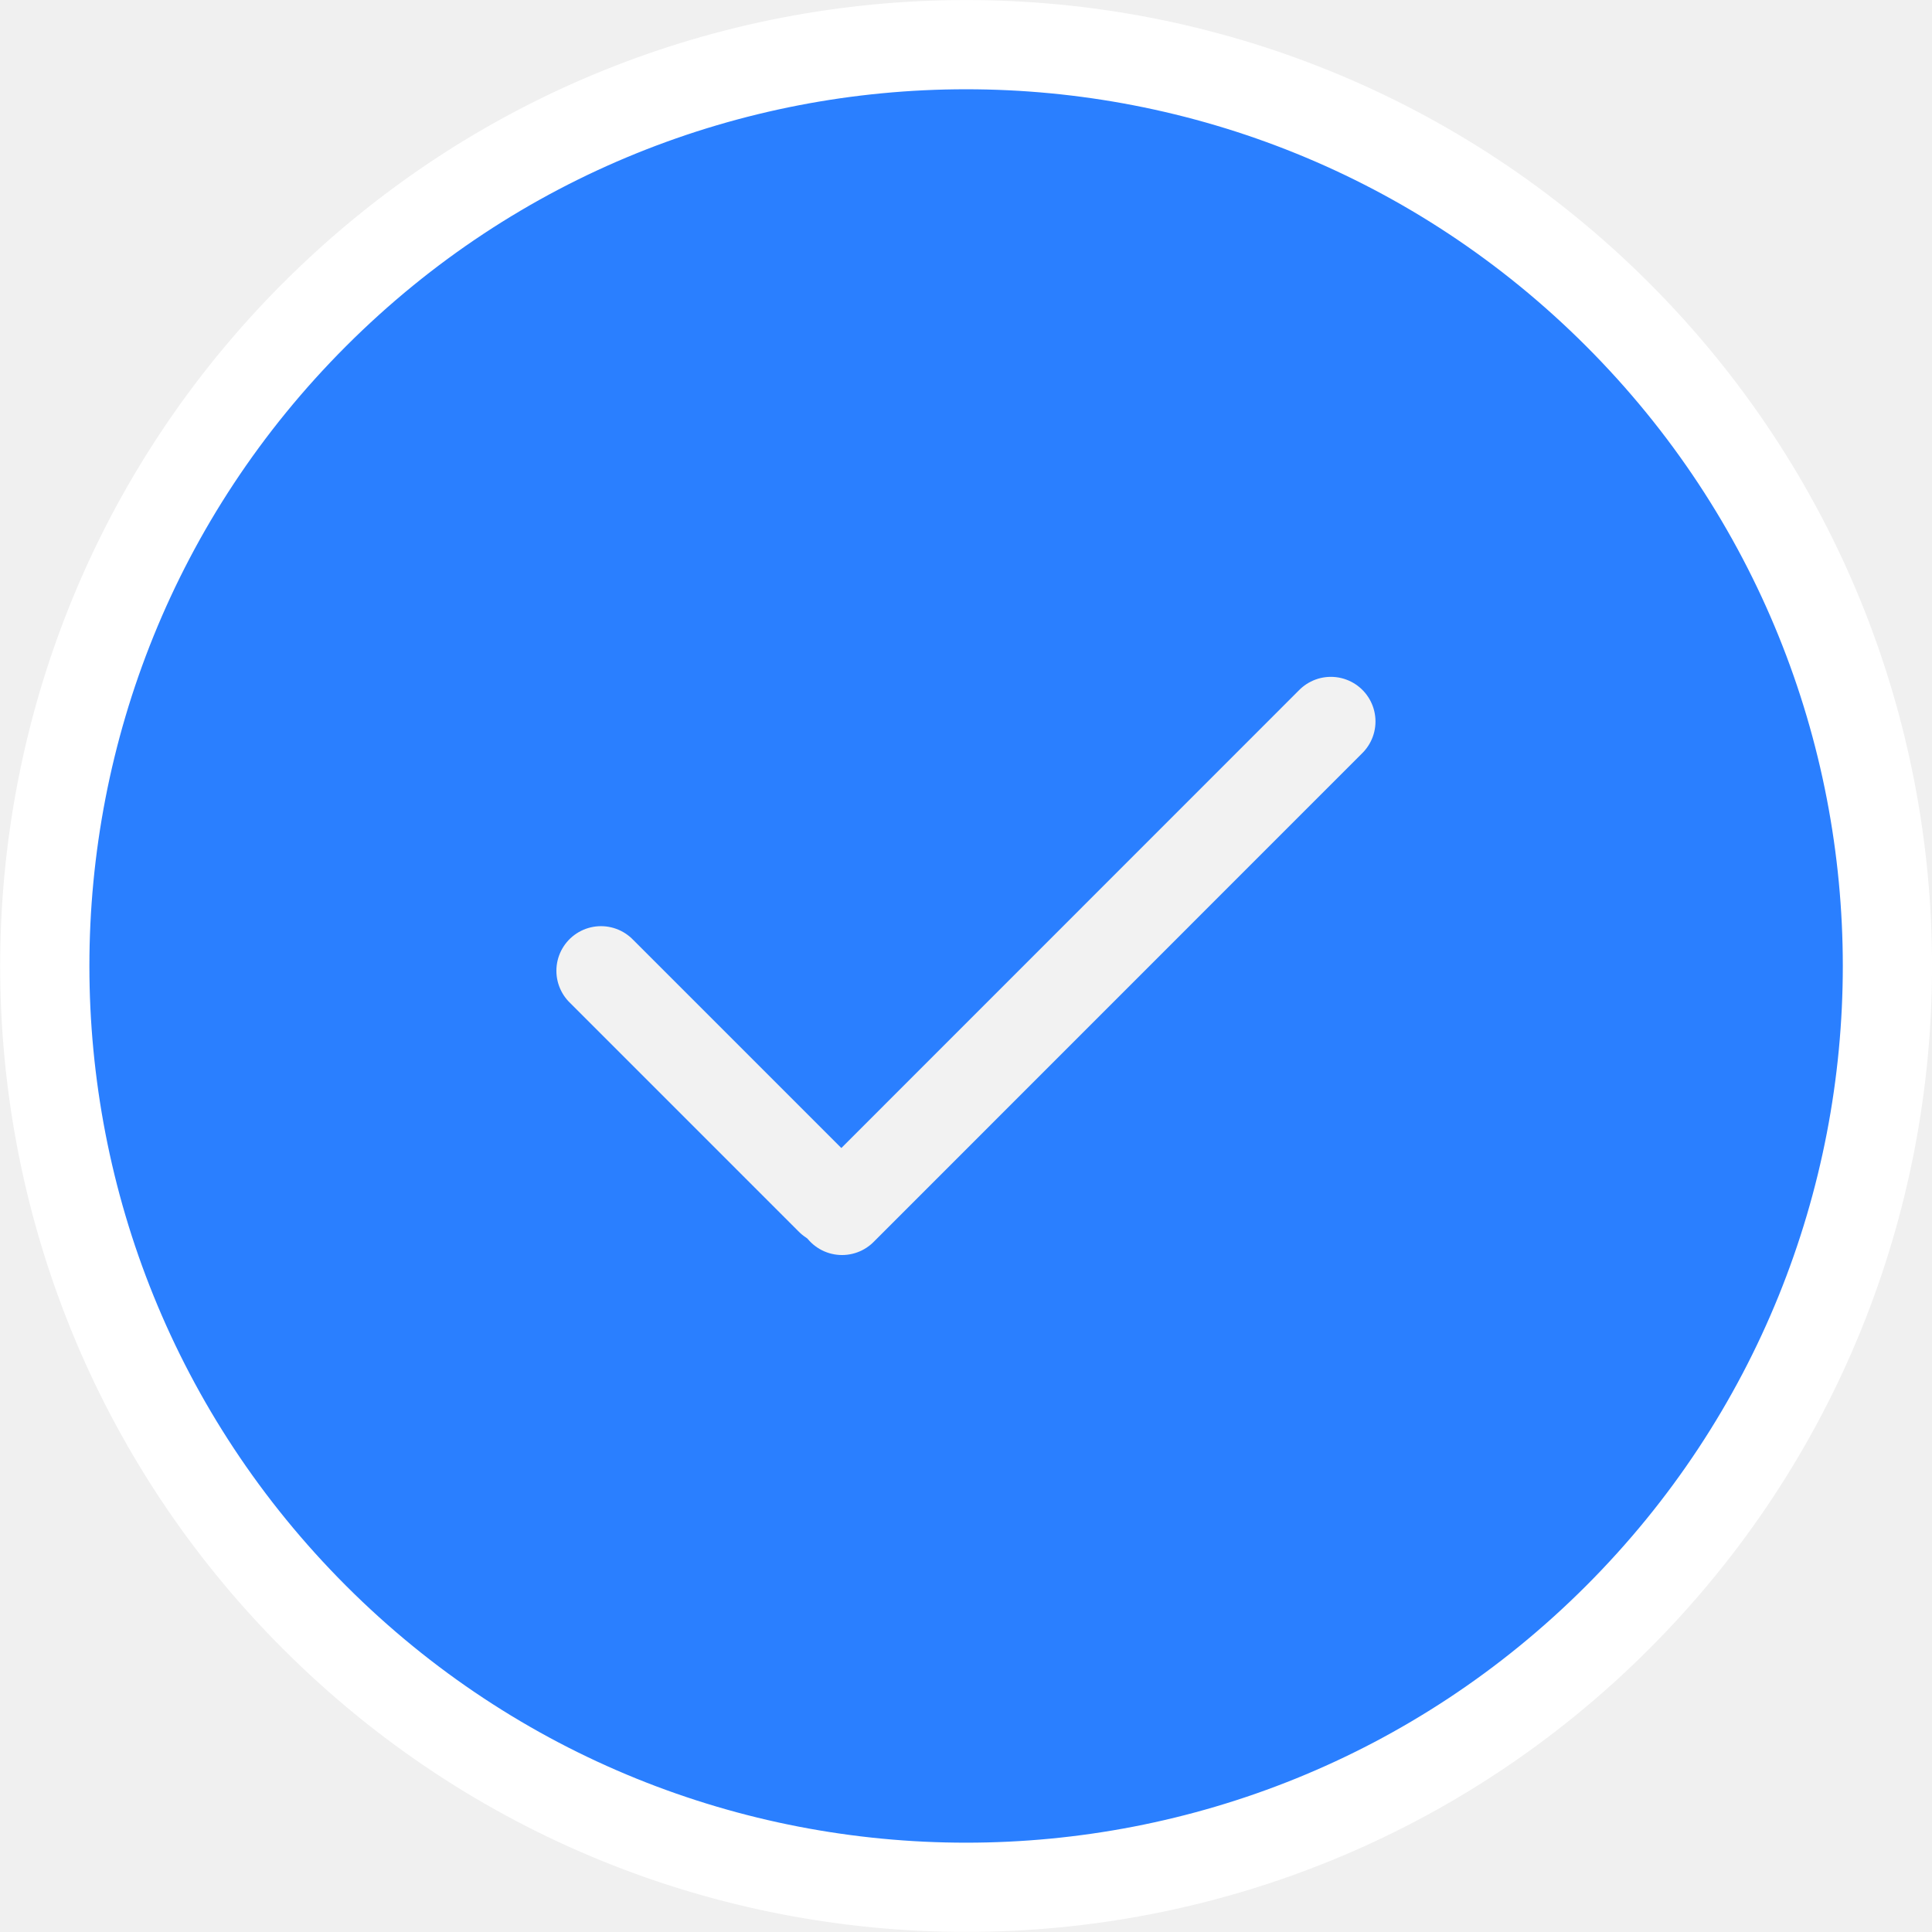
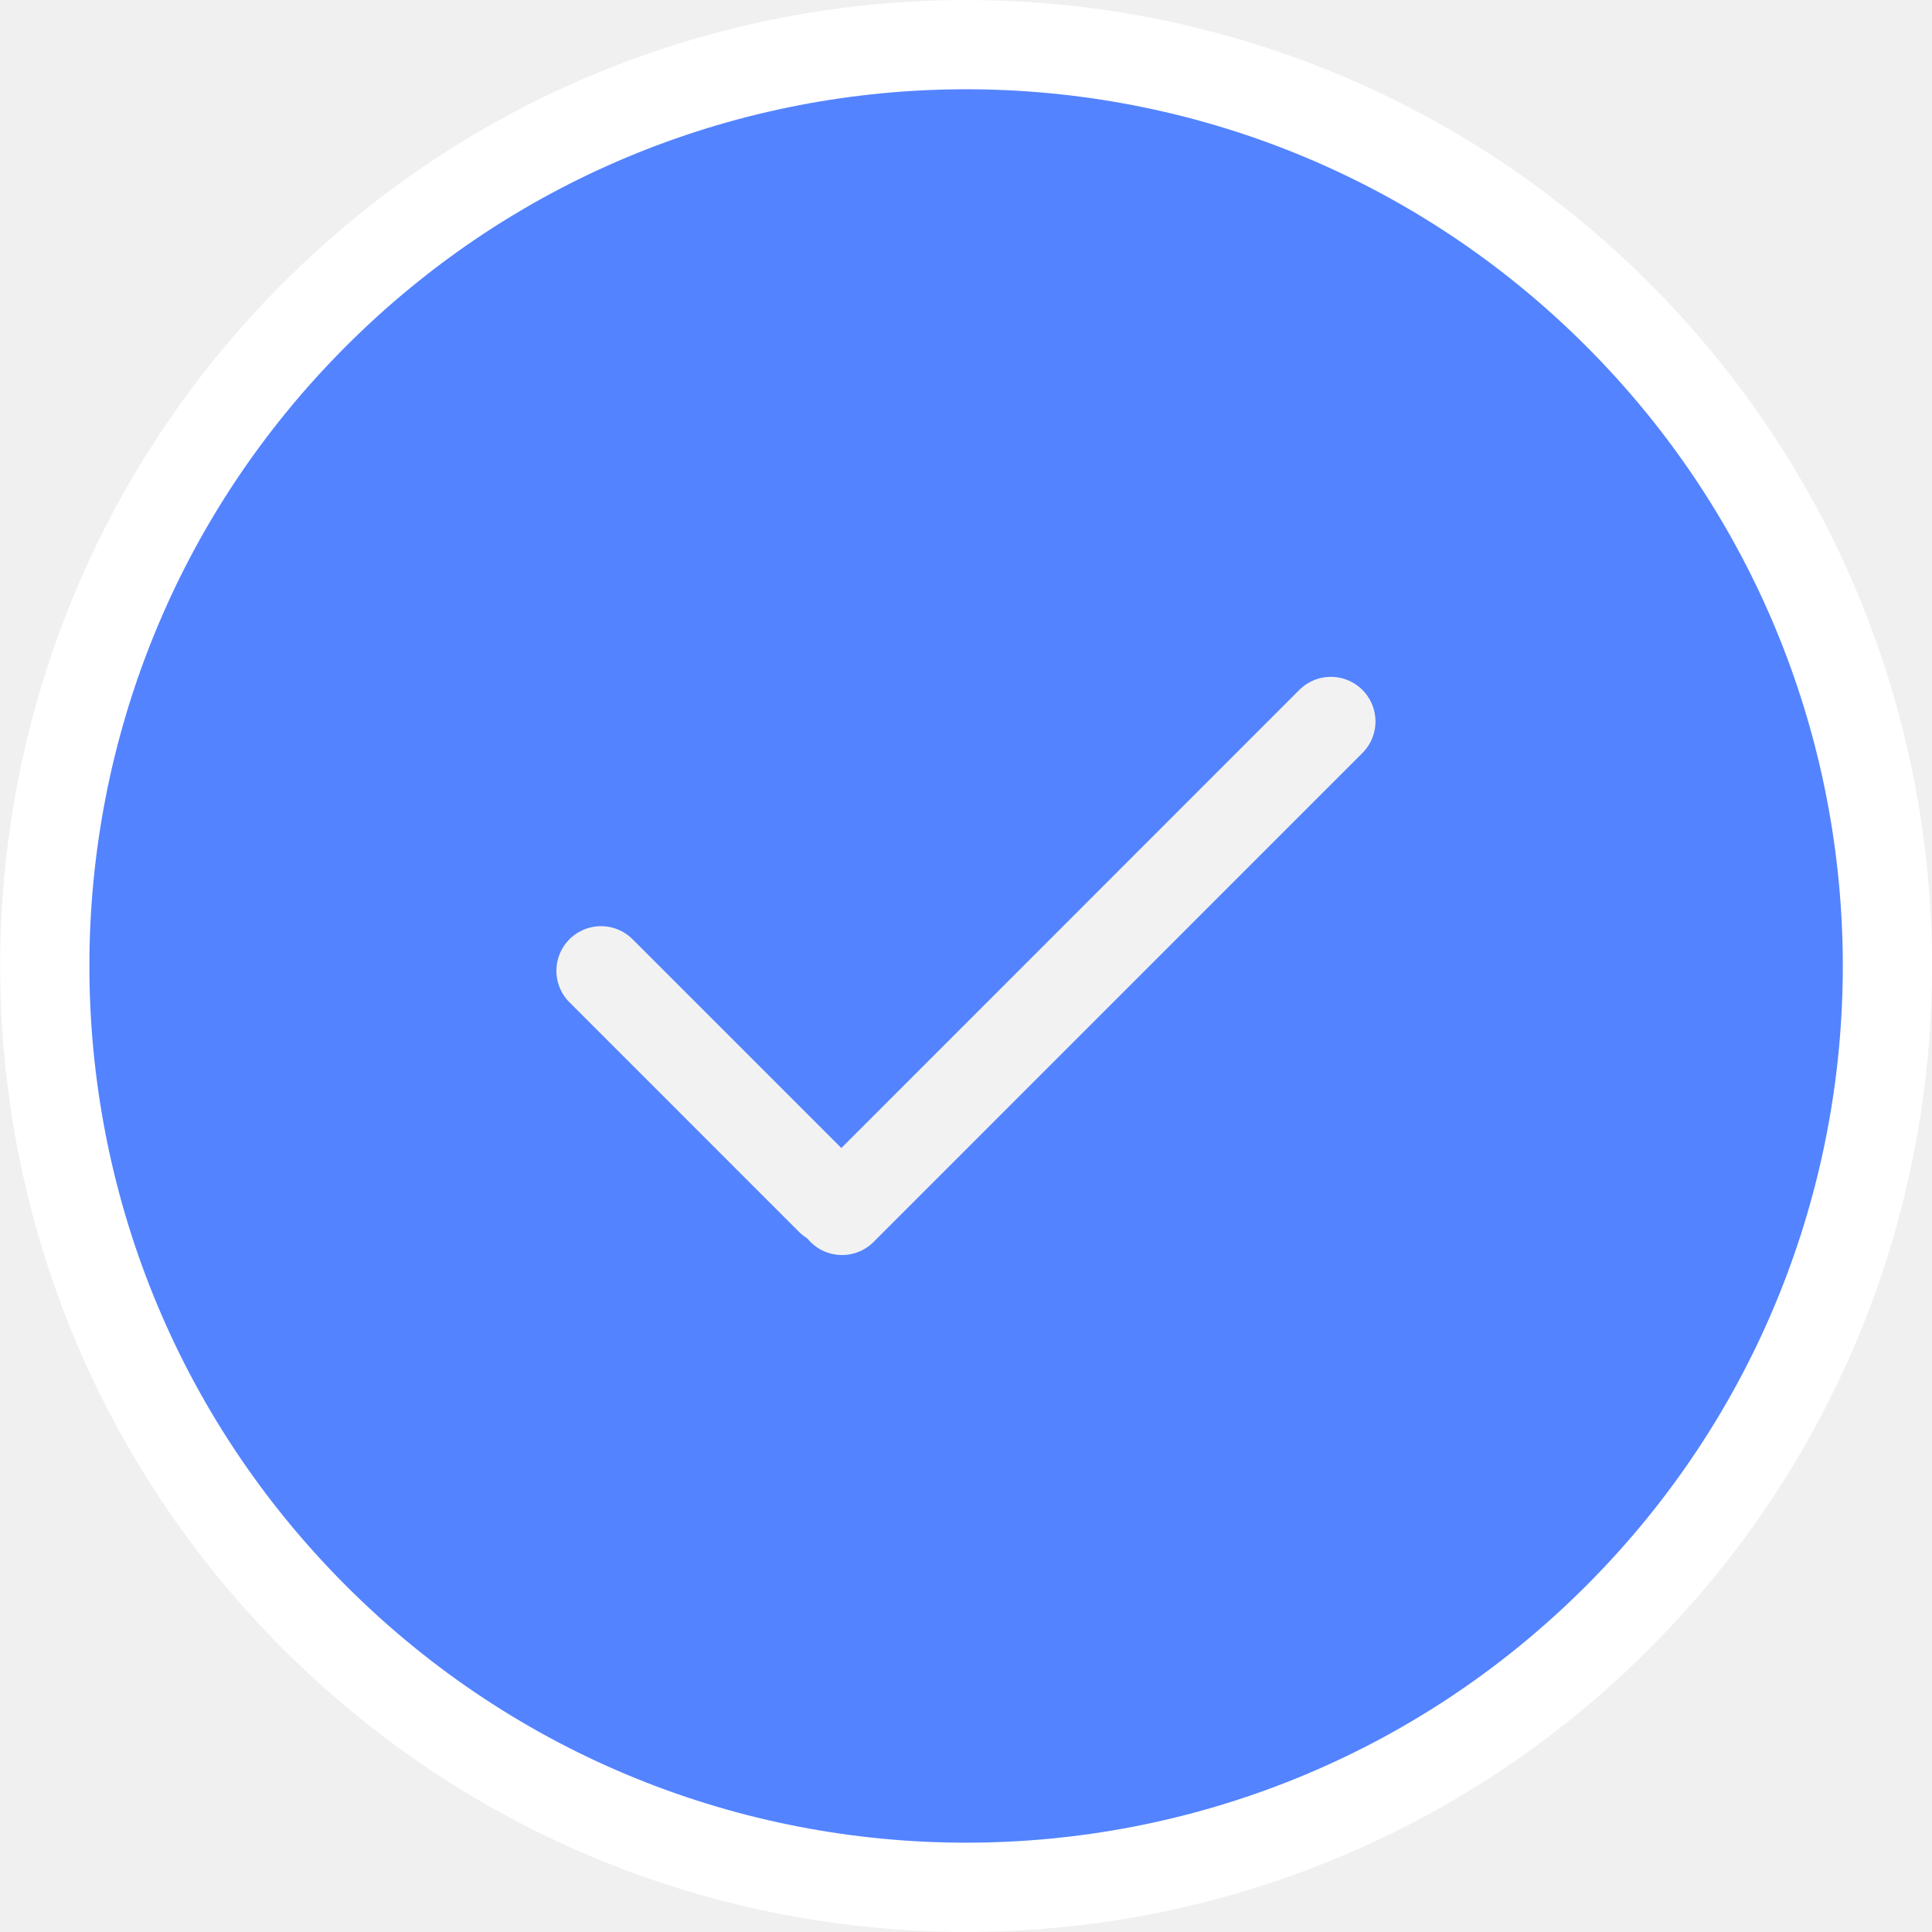
<svg xmlns="http://www.w3.org/2000/svg" data-name="Livello 1" id="Livello_1" viewBox="0 0 151.57 151.57">
-   <circle cx="1039.85" cy="670.08" r="72.28" fill="#2a7fff" stroke="#ffffff" style="stroke-linecap:round;stroke-linejoin:round;stroke-width:7px" transform="translate(-1133.31 337.25) rotate(-45)" />
+   <circle cx="1039.85" cy="670.08" r="72.28" fill="#5383ff" stroke="#ffffff" style="stroke-linecap:round;stroke-linejoin:round;stroke-width:7px" transform="translate(-1133.31 337.25) rotate(-45)" />
  <line style="fill:none;stroke:#f2f2f2;stroke-linecap:round;stroke-linejoin:round;stroke-width:7px" x1="47.15" x2="65.15" y1="76.16" y2="94.16" />
  <line style="fill:none;stroke:#f2f2f2;stroke-linecap:round;stroke-linejoin:round;stroke-width:7px" x1="104.41" x2="66.06" y1="56.6" y2="94.96" />
</svg>
